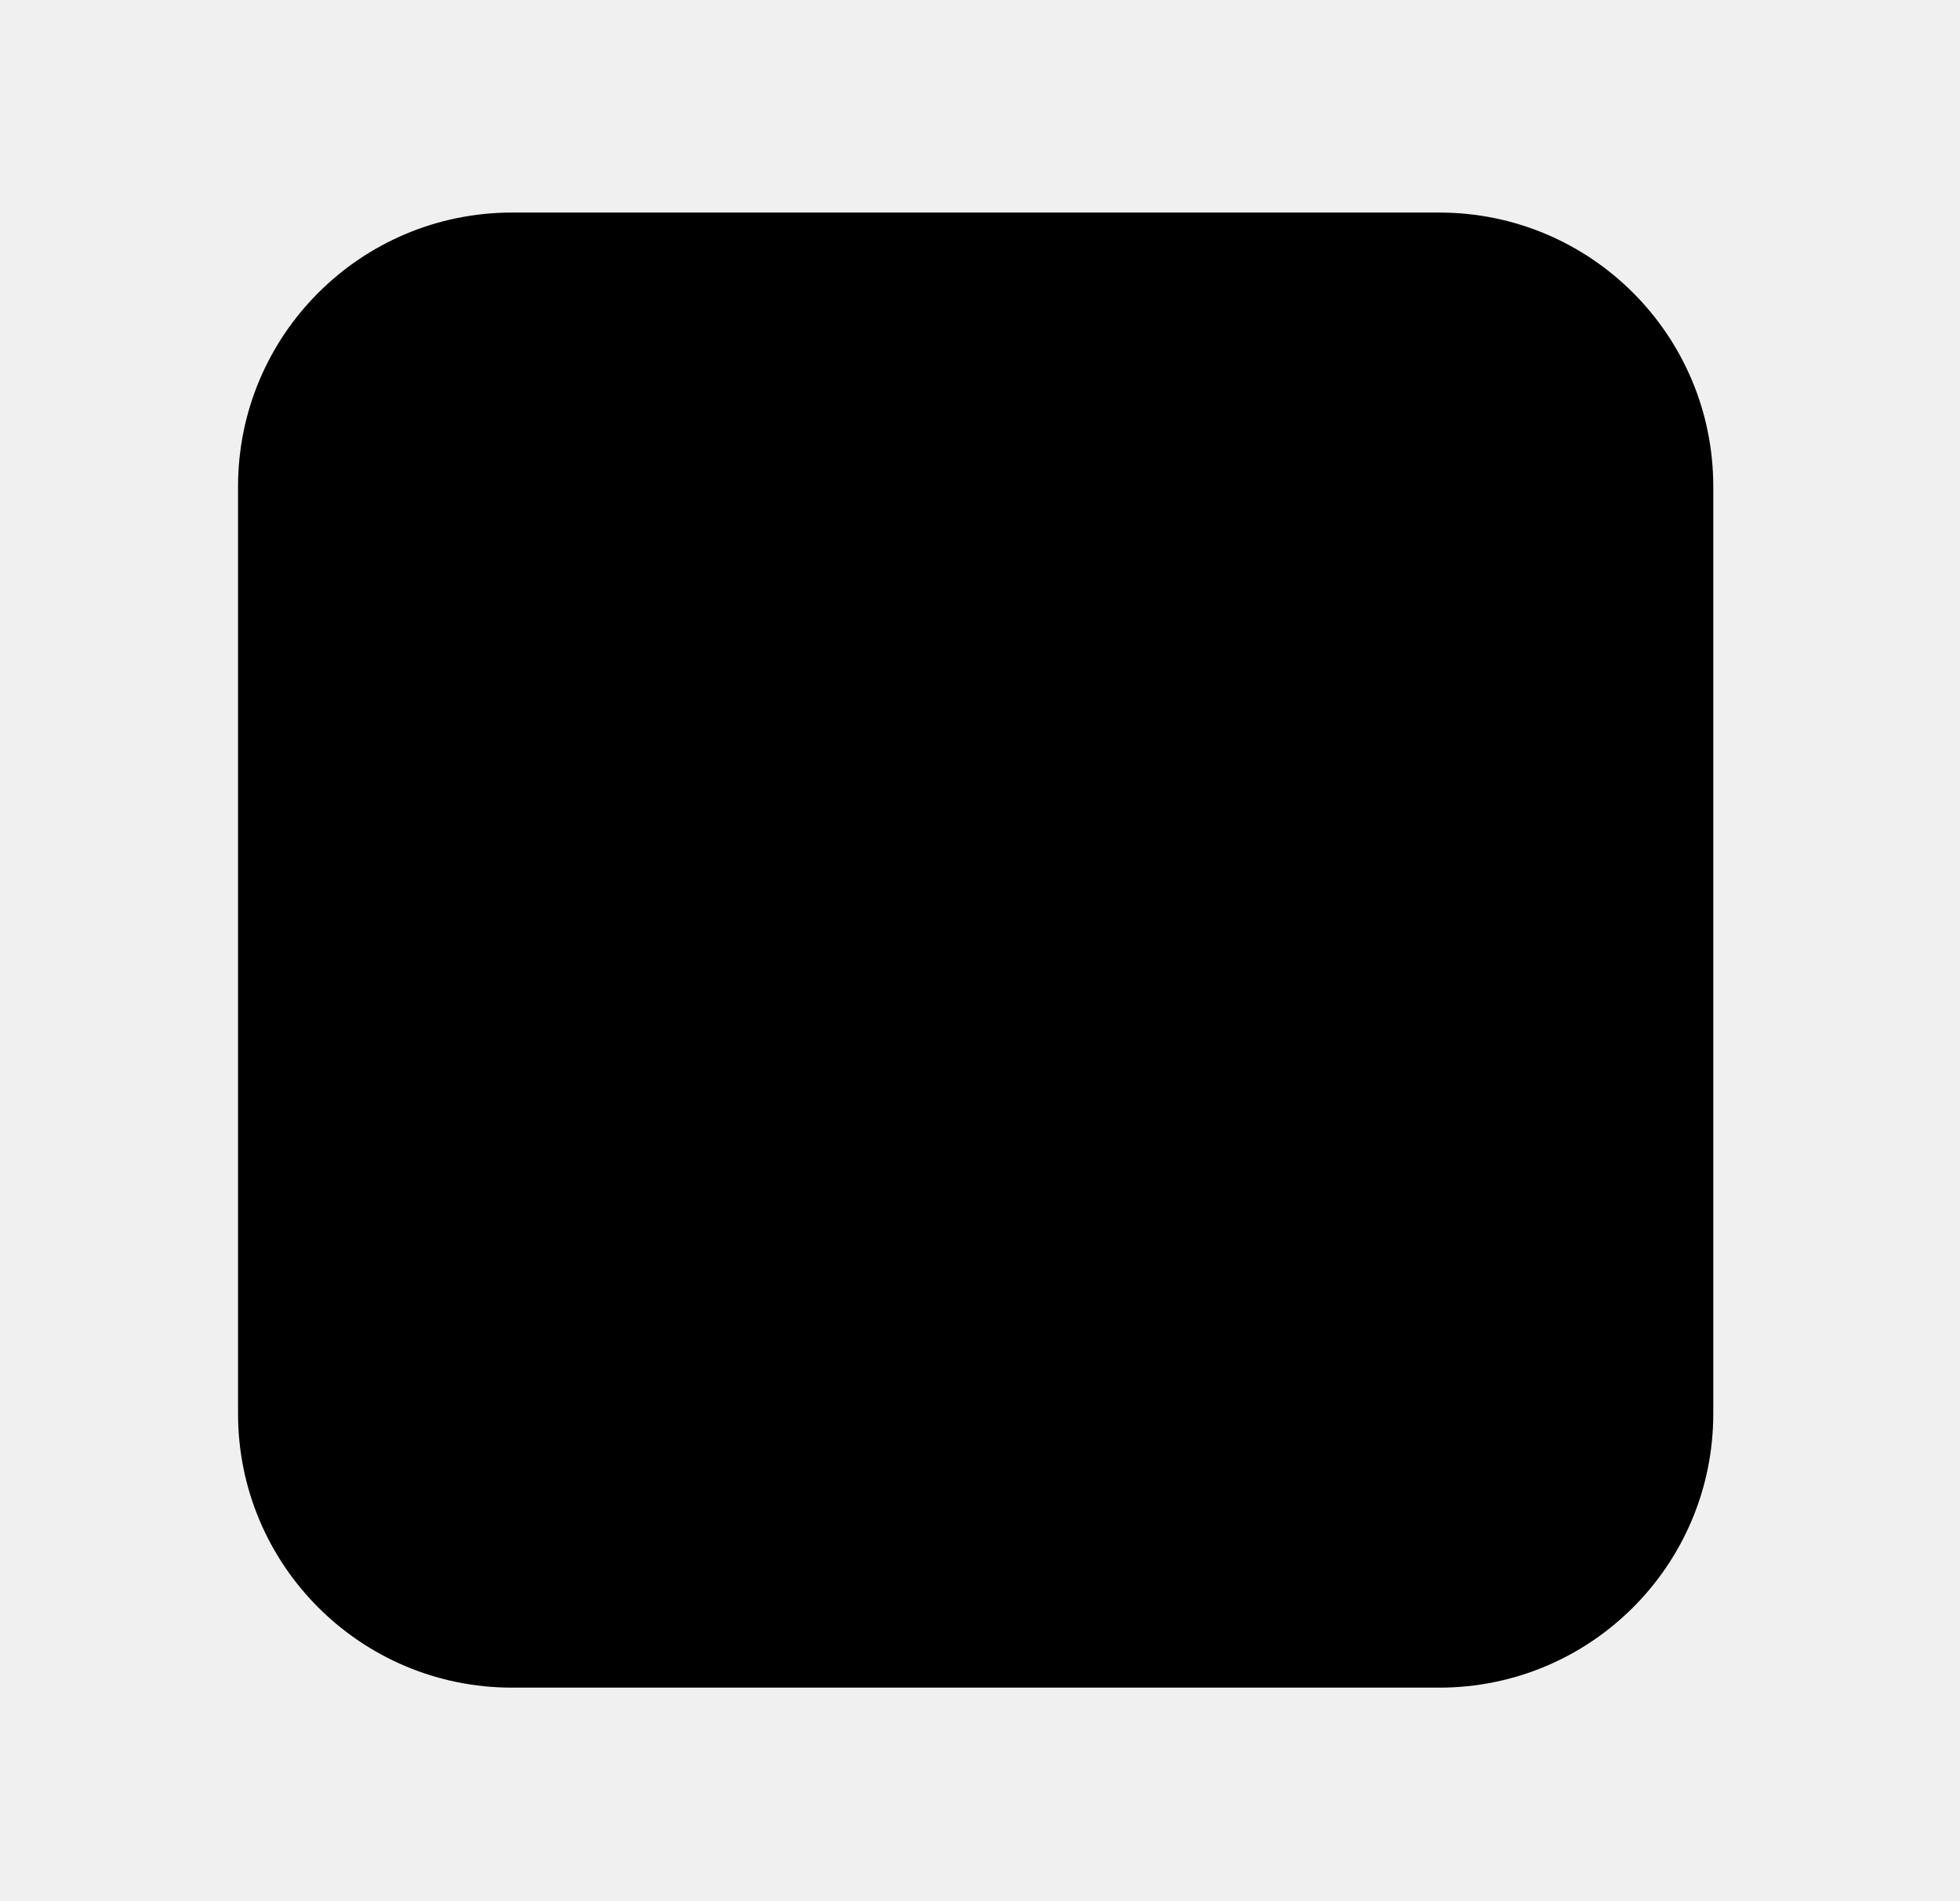
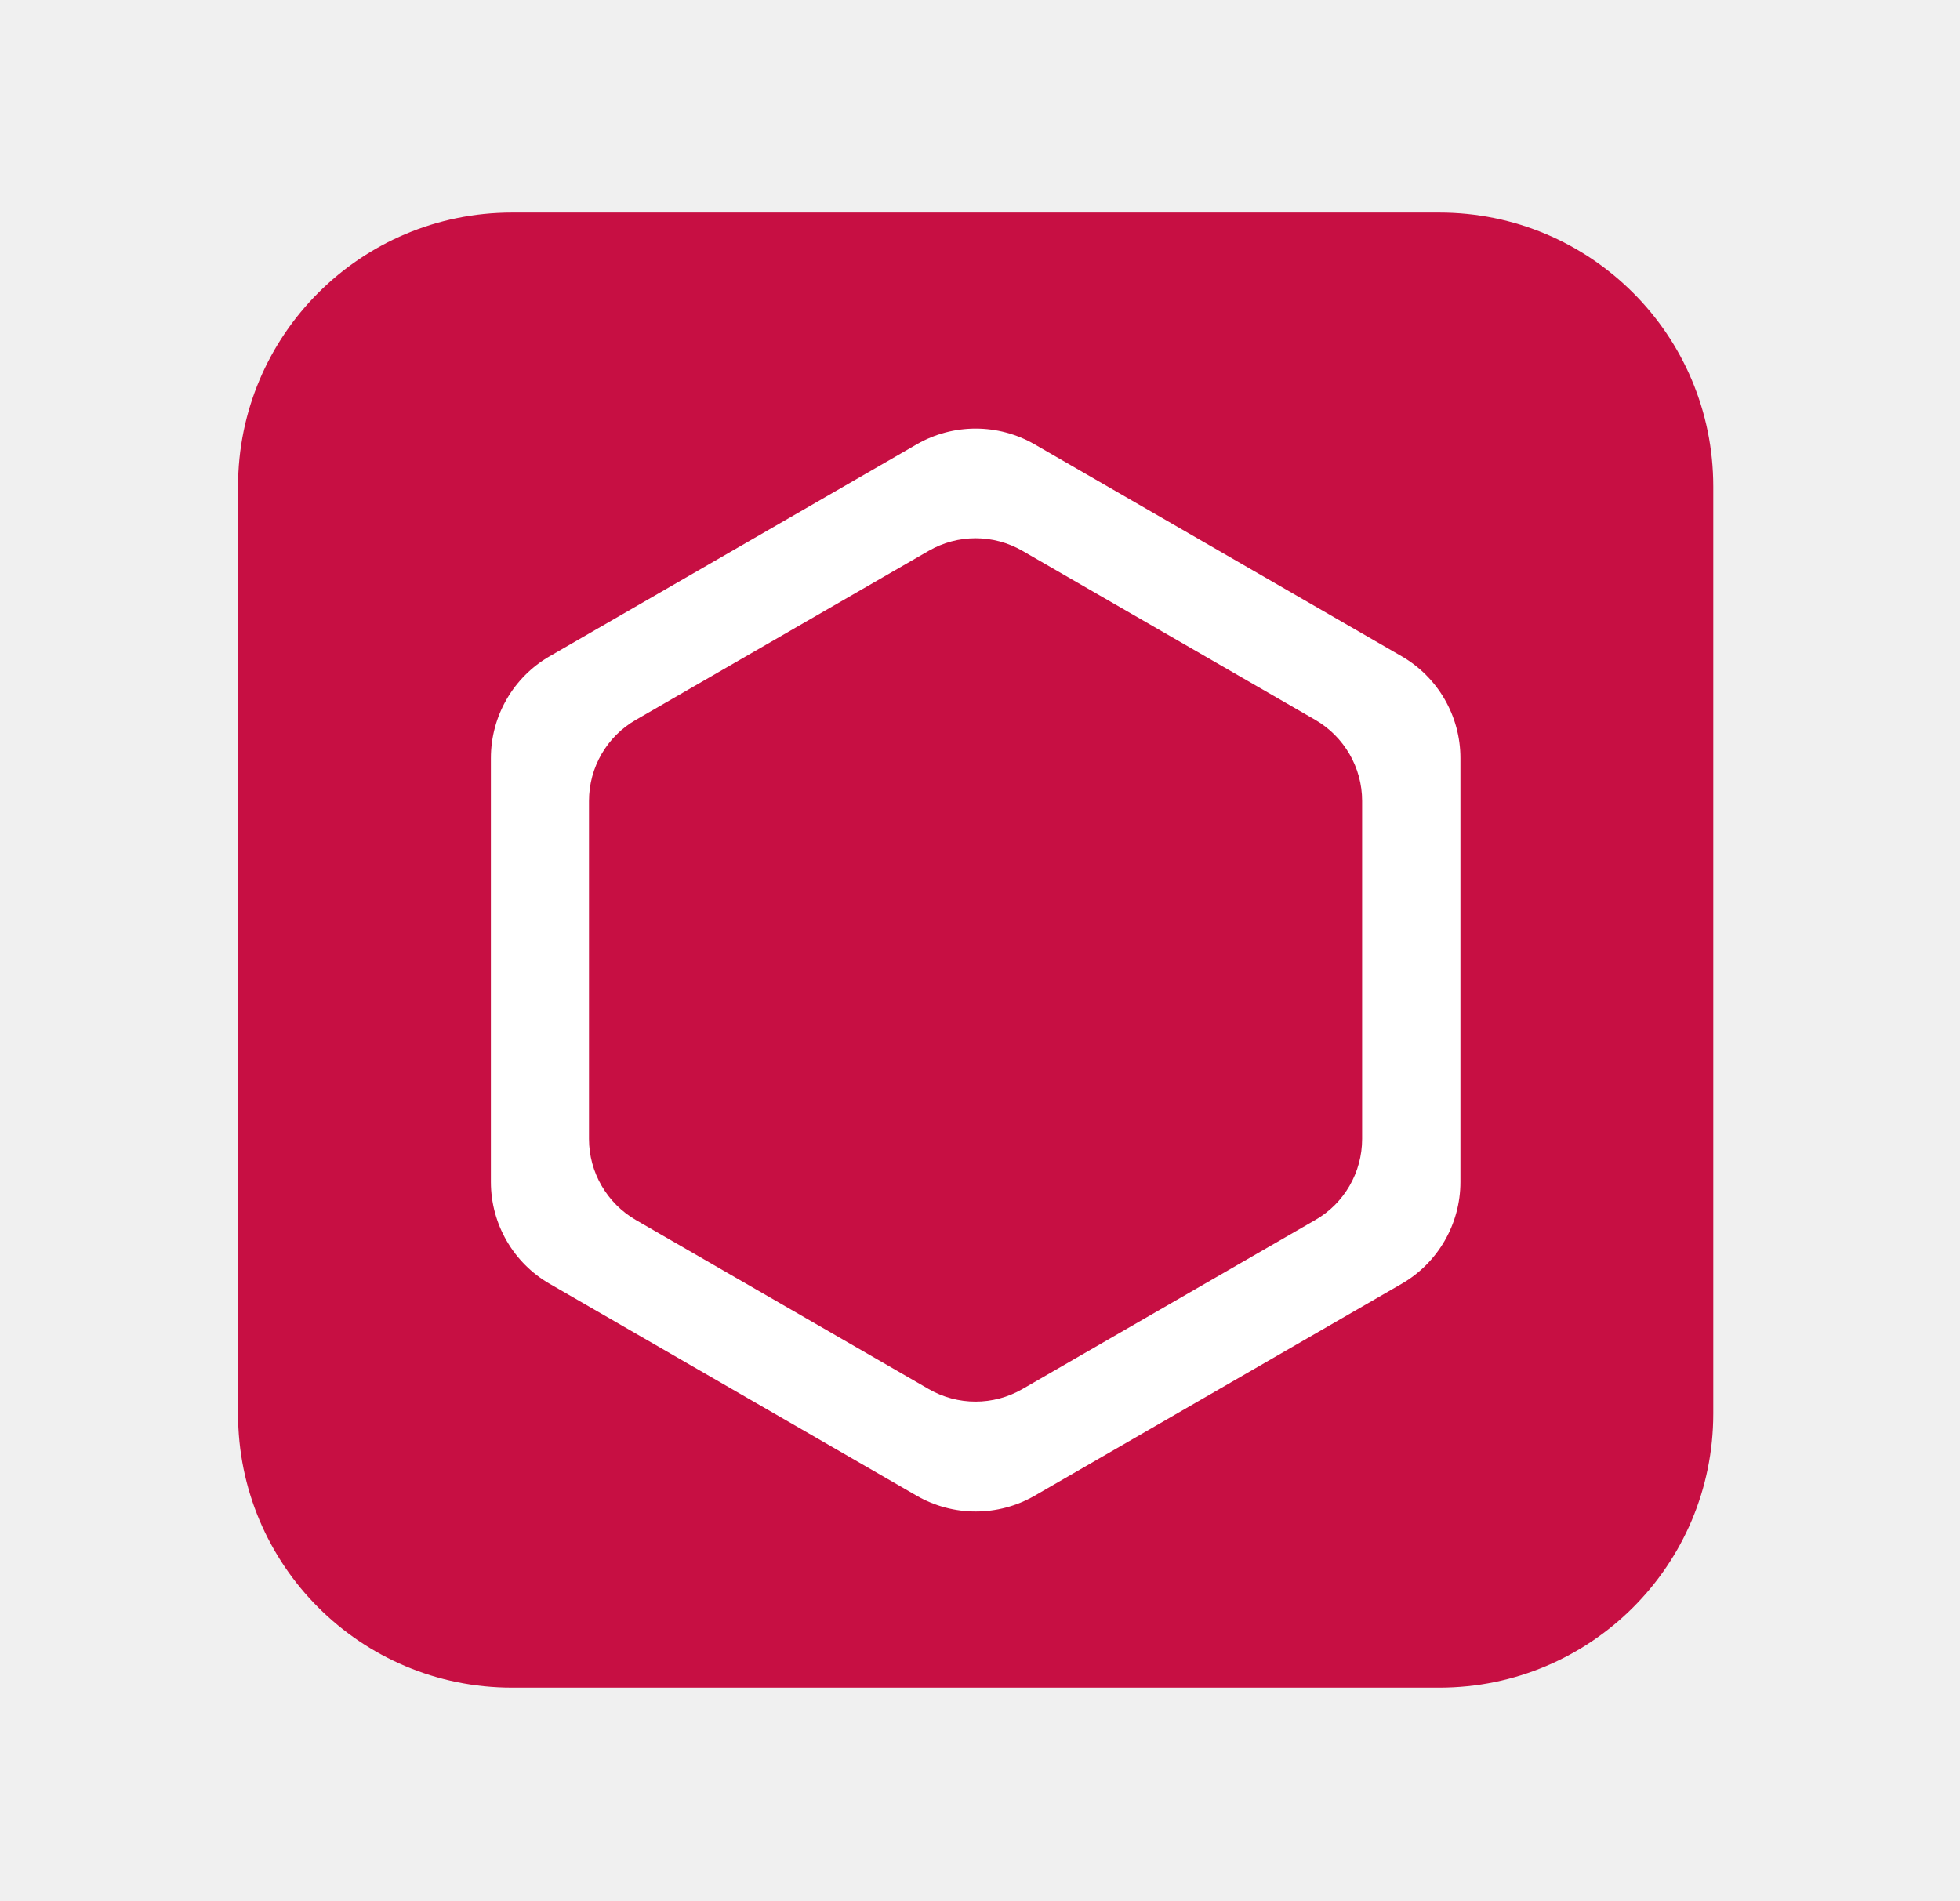
- <svg xmlns="http://www.w3.org/2000/svg" version="1.1" id="Calque_2_00000165215687106274835660000013848250389326935697_" x="0px" y="0px" viewBox="0 0 993 963" style="enable-background:new 0 0 993 963;" xml:space="preserve">
-   <path class="st0" d="M259.4,107.7h469.8c76.7,0,138.8,62.1,138.8,138.8v469.8c0,76.7-62.1,138.8-138.8,138.8H259.4  c-76.7,0-138.8-62.1-138.8-138.8V246.5C120.6,169.8,182.8,107.7,259.4,107.7z" />
-   <path class="st1" d="M710.1,332.5l-186-107.4c-18.4-10.6-41.2-10.6-59.6,0l-186,107.4c-18.4,10.6-29.8,30.3-29.8,51.6v214.8  c0,21.3,11.4,41,29.8,51.6l186,107.4c18.4,10.6,41.2,10.6,59.6,0l186-107.4c18.4-10.6,29.8-30.3,29.8-51.6V384.1  C739.9,362.8,728.5,343.1,710.1,332.5z M690.1,577.1c0,17-9.1,32.7-23.8,41.1L518,703.8c-14.7,8.5-32.8,8.5-47.5,0l-148.3-85.6  c-14.7-8.5-23.8-24.2-23.8-41.1V405.8c0-17,9.1-32.7,23.8-41.1l148.3-85.6c14.7-8.5,32.8-8.5,47.5,0l148.3,85.6  c14.7,8.5,23.8,24.2,23.8,41.1V577.1z" />
-   <g>
-     <g class="st2">
-       <path class="st3" d="M1051.3,839.9c-11.6-5.2-20.8-12.5-27.4-21.8s-10-20-10.2-32.2h31c1.1,10.5,5.4,19.3,13,26.4    c7.6,7.2,18.6,10.7,33.1,10.7c13.9,0,24.8-3.5,32.8-10.4s12-15.8,12-26.7c0-8.5-2.4-15.5-7-20.8c-4.7-5.3-10.6-9.4-17.6-12.2    s-16.5-5.8-28.5-9c-14.7-3.8-26.5-7.7-35.4-11.5s-16.4-9.9-22.7-18.1c-6.3-8.2-9.4-19.2-9.4-33.1c0-12.2,3.1-22.9,9.3-32.3    c6.2-9.4,14.9-16.6,26.1-21.8c11.2-5.1,24.1-7.7,38.6-7.7c20.9,0,38,5.2,51.4,15.7c13.3,10.5,20.9,24.3,22.6,41.6h-32    c-1.1-8.5-5.5-16.1-13.4-22.6s-18.4-9.8-31.4-9.8c-12.2,0-22.1,3.2-29.8,9.4c-7.7,6.3-11.5,15.1-11.5,26.4    c0,8.1,2.3,14.7,6.9,19.8s10.2,9,17,11.7c6.7,2.7,16.2,5.7,28.3,9.1c14.7,4.1,26.6,8.1,35.5,12c9,4,16.6,10,23,18.2    s9.6,19.4,9.6,33.4c0,10.9-2.9,21.1-8.6,30.7c-5.8,9.6-14.3,17.4-25.6,23.4c-11.3,6-24.6,9-40,9    C1076.1,847.8,1062.9,845.2,1051.3,839.9z" />
-       <path class="st3" d="M1345.2,622.5v23.7h-60.8v199.4h-29.1V646.2h-61.1v-23.7L1345.2,622.5L1345.2,622.5z" />
-       <path class="st3" d="M1409.5,622.5v141.1c0,19.8,4.9,34.6,14.6,44.2c9.7,9.6,23.2,14.4,40.5,14.4c17.1,0,30.4-4.8,40.2-14.4    c9.7-9.6,14.6-24.3,14.6-44.2V622.5h29.1v140.8c0,18.6-3.7,34.2-11.2,46.9s-17.5,22.1-30.2,28.3s-26.9,9.3-42.7,9.3    c-15.8,0-30-3.1-42.7-9.3s-22.7-15.6-30.1-28.3s-11-28.3-11-46.9V622.5H1409.5z" />
-       <path class="st3" d="M1729.7,636.1c17.8,9.1,31.5,22,41,38.9s14.2,36.7,14.2,59.5s-4.8,42.6-14.2,59.4    c-9.5,16.8-23.2,29.5-41,38.4s-38.9,13.3-63.2,13.3H1597v-223h69.4C1690.8,622.5,1711.9,627,1729.7,636.1z M1732.4,798.7    c15.1-15.2,22.7-36.6,22.7-64.2c0-27.7-7.6-49.4-22.9-65s-37.2-23.4-65.8-23.4h-40.3v175.4h40.3    C1695.3,821.5,1717.2,813.9,1732.4,798.7z" />
-       <path class="st3" d="M1852.4,622.5v223h-29.1v-223H1852.4z" />
-       <path class="st3" d="M1946.5,833.2c-17.1-9.7-30.6-23.2-40.5-40.6c-9.9-17.4-14.9-37-14.9-58.7c0-21.8,5-41.3,14.9-58.7    s23.4-30.9,40.5-40.6c17.1-9.7,35.9-14.6,56.6-14.6c20.9,0,39.9,4.9,57,14.6c17.1,9.7,30.5,23.2,40.3,40.5s14.7,36.9,14.7,58.9    s-4.9,41.6-14.7,58.9c-9.8,17.3-23.3,30.8-40.3,40.5c-17.1,9.7-36.1,14.6-57,14.6C1982.4,847.8,1963.5,842.9,1946.5,833.2z     M2045.2,811.6c12.5-7.2,22.3-17.6,29.4-31c7.1-13.4,10.7-29,10.7-46.7c0-17.9-3.6-33.5-10.7-46.9c-7.2-13.3-16.9-23.6-29.3-30.9    c-12.4-7.2-26.5-10.9-42.2-10.9c-15.8,0-29.9,3.6-42.2,10.9c-12.4,7.3-22.1,17.6-29.3,30.9c-7.2,13.3-10.7,29-10.7,46.9    c0,17.7,3.6,33.3,10.7,46.7s17,23.8,29.4,31c12.5,7.3,26.5,10.9,42.1,10.9C2018.7,822.5,2032.7,818.9,2045.2,811.6z" />
-     </g>
-   </g>
+ <svg xmlns="http://www.w3.org/2000/svg" viewBox="0 0 993 963" role="img" aria-label="arkalabs">
+   <path fill="#c70f43" d="M259.4,107.7h469.8c76.7,0,138.8,62.1,138.8,138.8v469.8c0,76.7-62.1,138.8-138.8,138.8H259.4c-76.7,0-138.8-62.1-138.8-138.8V246.5C120.6,169.8,182.8,107.7,259.4,107.7z" />
+   <path fill="#ffffff" d="M710.1,332.5l-186-107.4c-18.4-10.6-41.2-10.6-59.6,0l-186,107.4c-18.4,10.6-29.8,30.3-29.8,51.6v214.8c0,21.3,11.4,41,29.8,51.6l186,107.4c18.4,10.6,41.2,10.6,59.6,0l186-107.4c18.4-10.6,29.8-30.3,29.8-51.6V384.1C739.9,362.8,728.5,343.1,710.1,332.5z M690.1,577.1c0,17-9.1,32.7-23.8,41.1L518,703.8c-14.7,8.5-32.8,8.5-47.5,0l-148.3-85.6c-14.7-8.5-23.8-24.2-23.8-41.1V405.8c0-17,9.1-32.7,23.8-41.1l148.3-85.6c14.7-8.5,32.8-8.5,47.5,0l148.3,85.6c14.7,8.5,23.8,24.2,23.8,41.1V577.1z" />
</svg>
